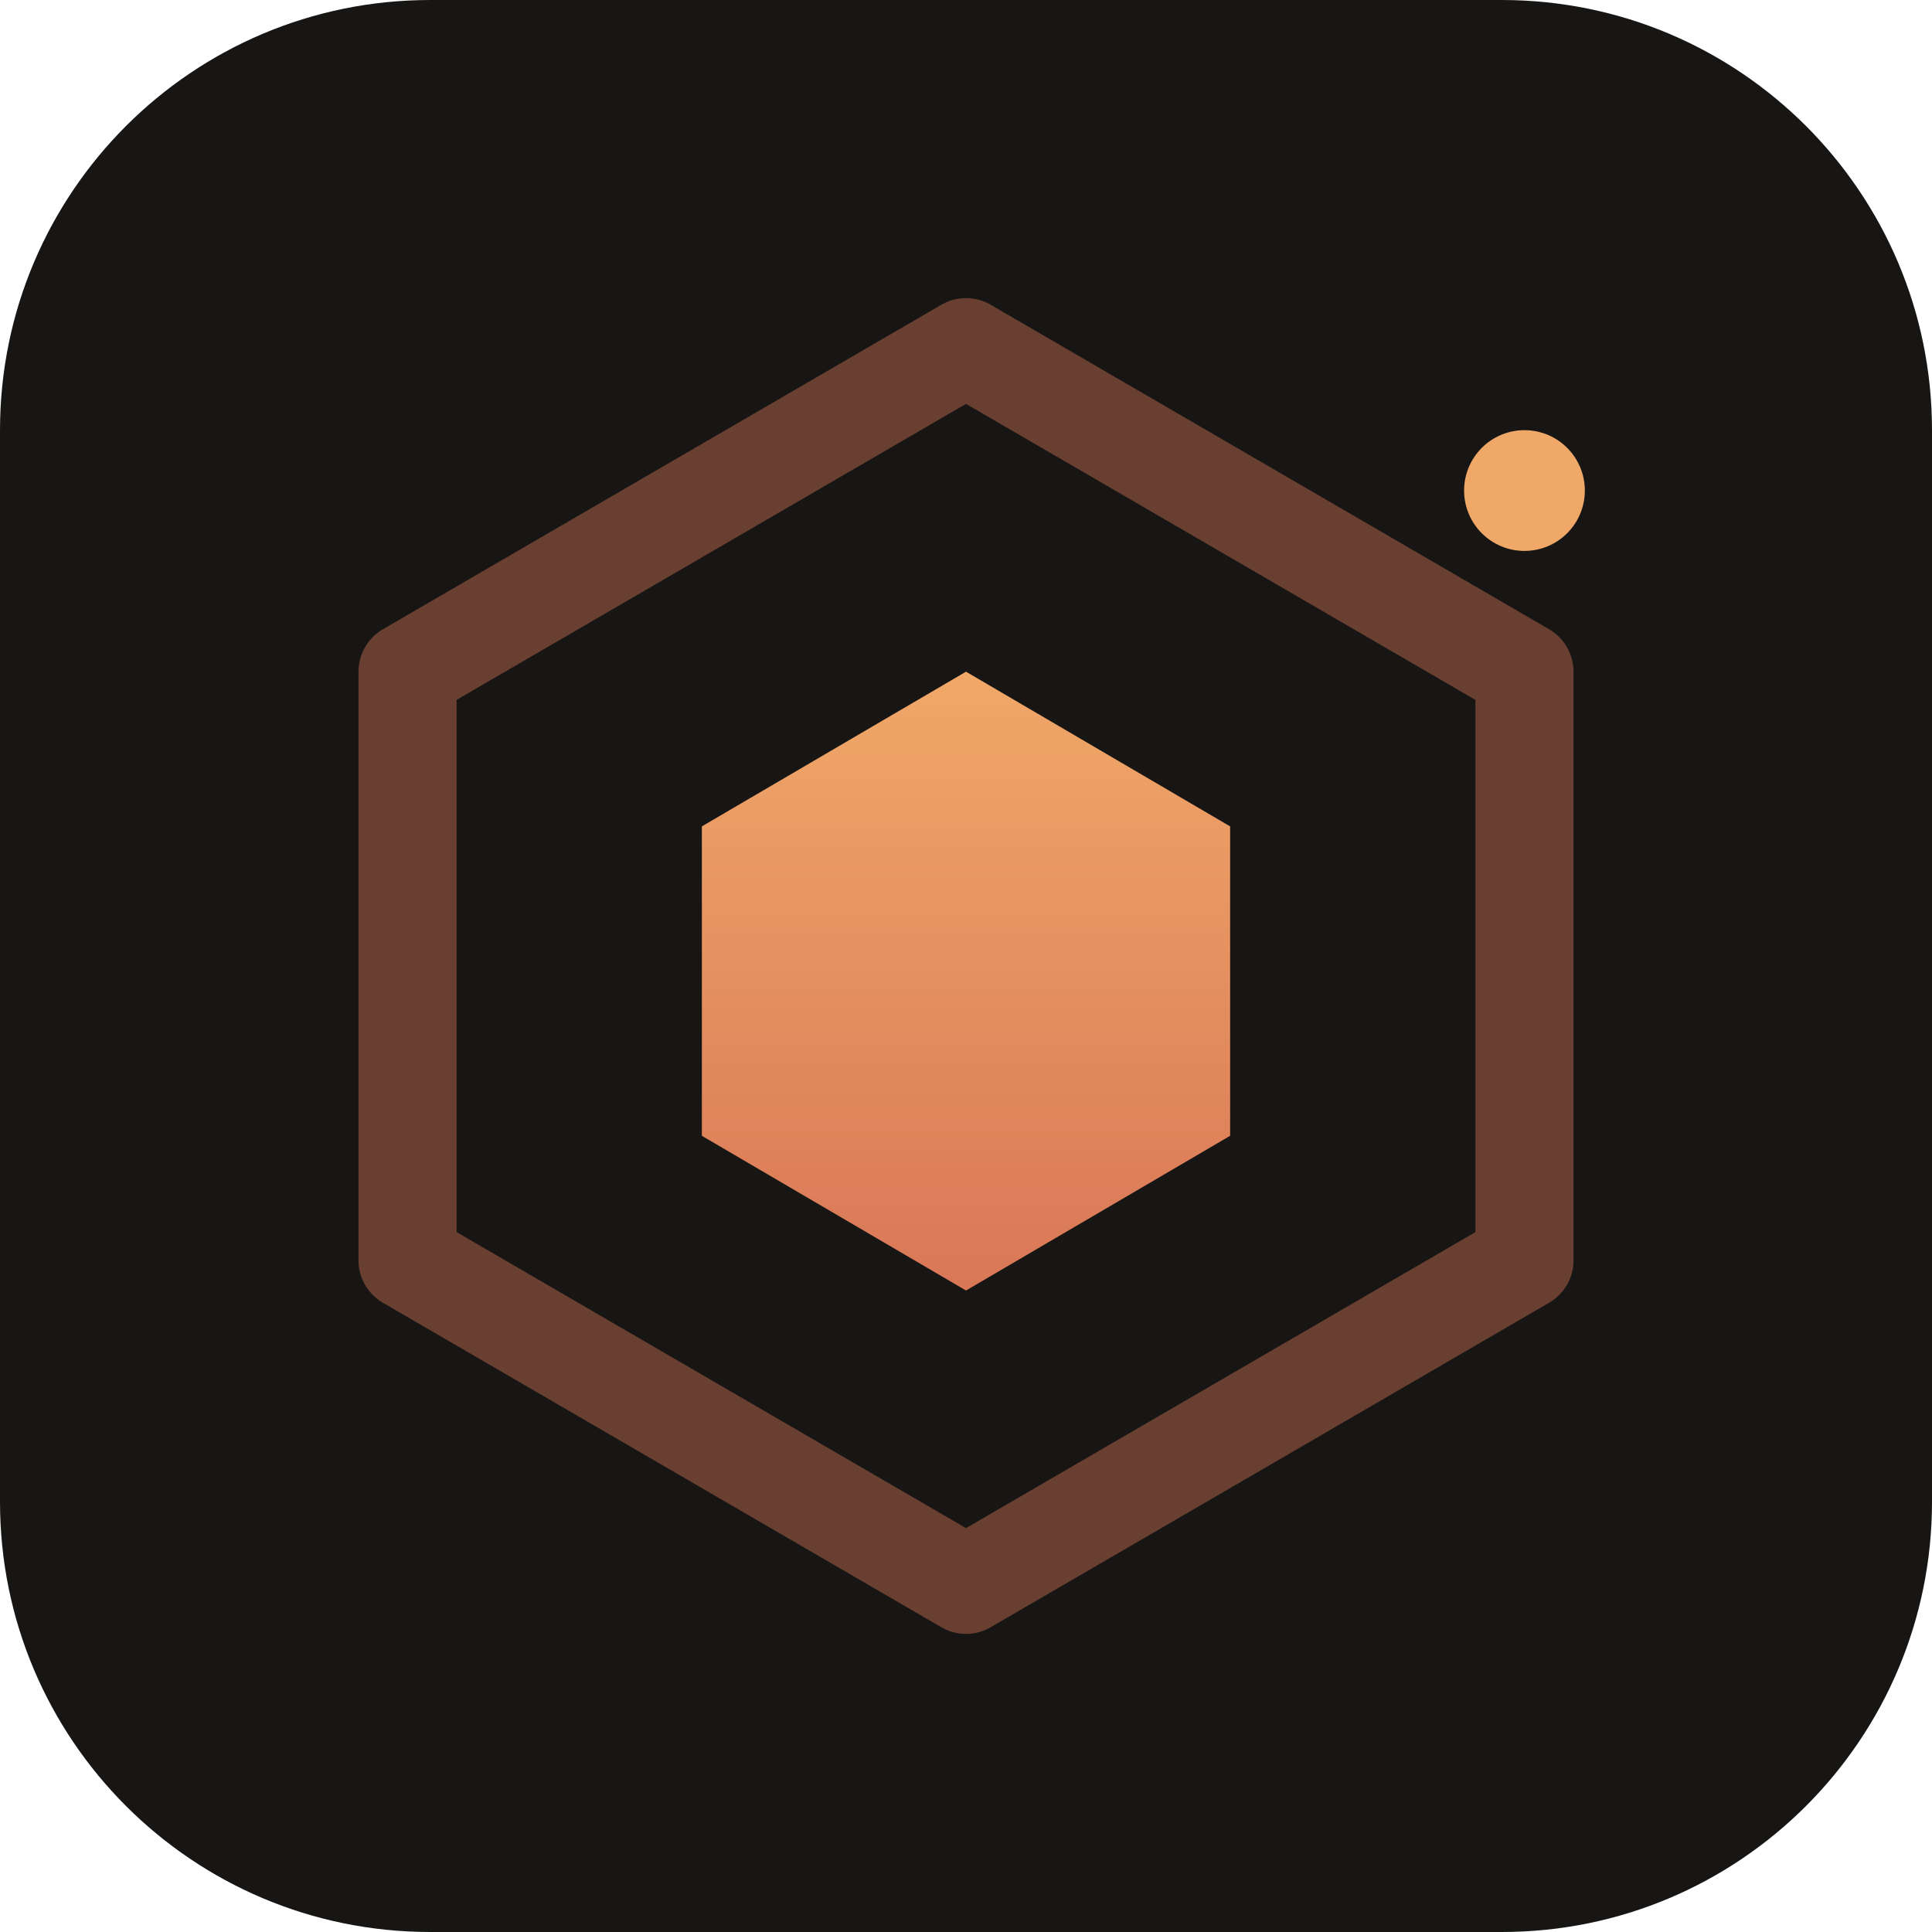
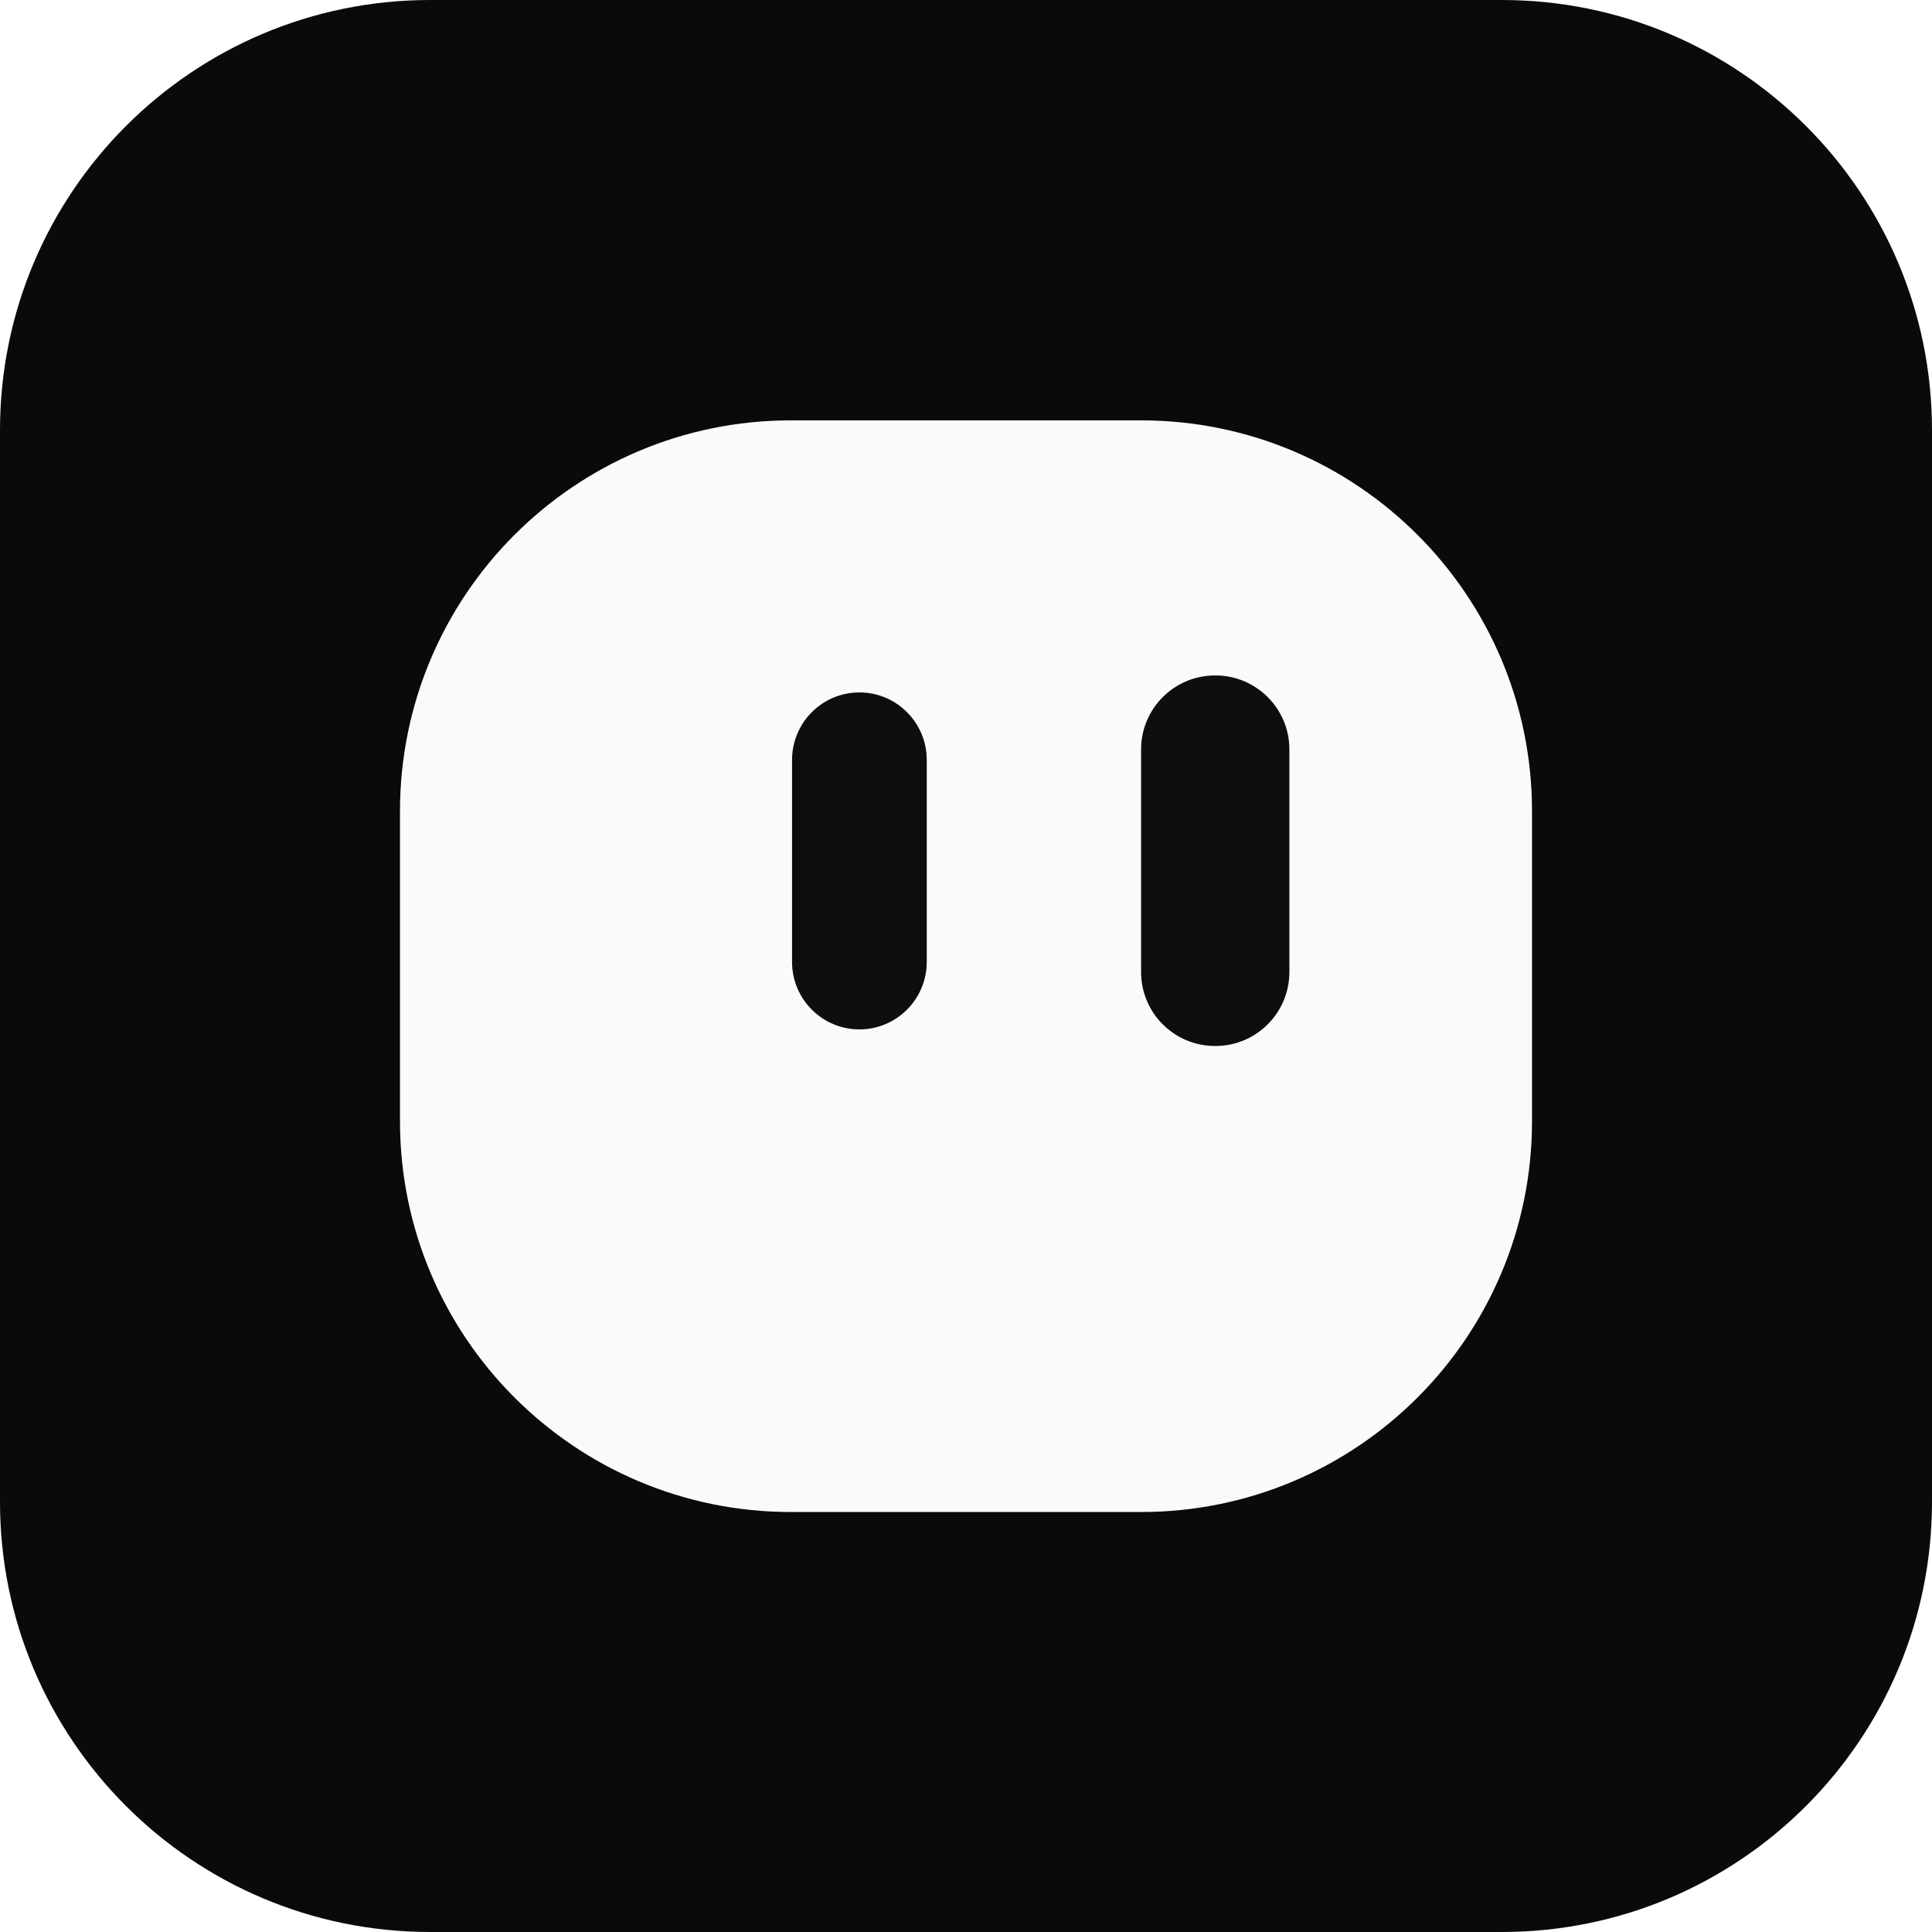
<svg xmlns="http://www.w3.org/2000/svg" viewBox="0 0 512 512" role="img" aria-label="MyBot">
-   <defs>
-     <linearGradient id="core" x1="0" y1="0" x2="0" y2="1">
-       <stop offset="0" stop-color="#F0A868" />
-       <stop offset="1" stop-color="#D97757" />
-     </linearGradient>
-   </defs>
-   <rect width="512" height="512" rx="114" fill="#171614" />
-   <path d="M256 92 L404 178 v156 L256 420 108 334 V178 Z" fill="none" stroke="#D97757" stroke-width="26" stroke-linejoin="round" opacity="0.42" />
-   <path d="M256 178 L326 219 v82 l-70 41 -70-41 v-82 Z" fill="url(#core)" />
-   <circle cx="404" cy="130" r="27" fill="#171614" />
-   <circle cx="404" cy="130" r="16" fill="#F0A868" />
+   <rect width="512" height="512" rx="114" fill="#0A0A0A" />
+   <rect x="106.0" y="111.4" width="300.0" height="289.3" rx="103.6" fill="#FAFAFA" />
+   <rect x="209.9" y="183.5" width="35.7" height="89.3" rx="17.9" fill="#0E0E0E" />
+   <rect x="302.4" y="179.0" width="39.3" height="98.2" rx="19.6" fill="#0E0E0E" />
</svg>
